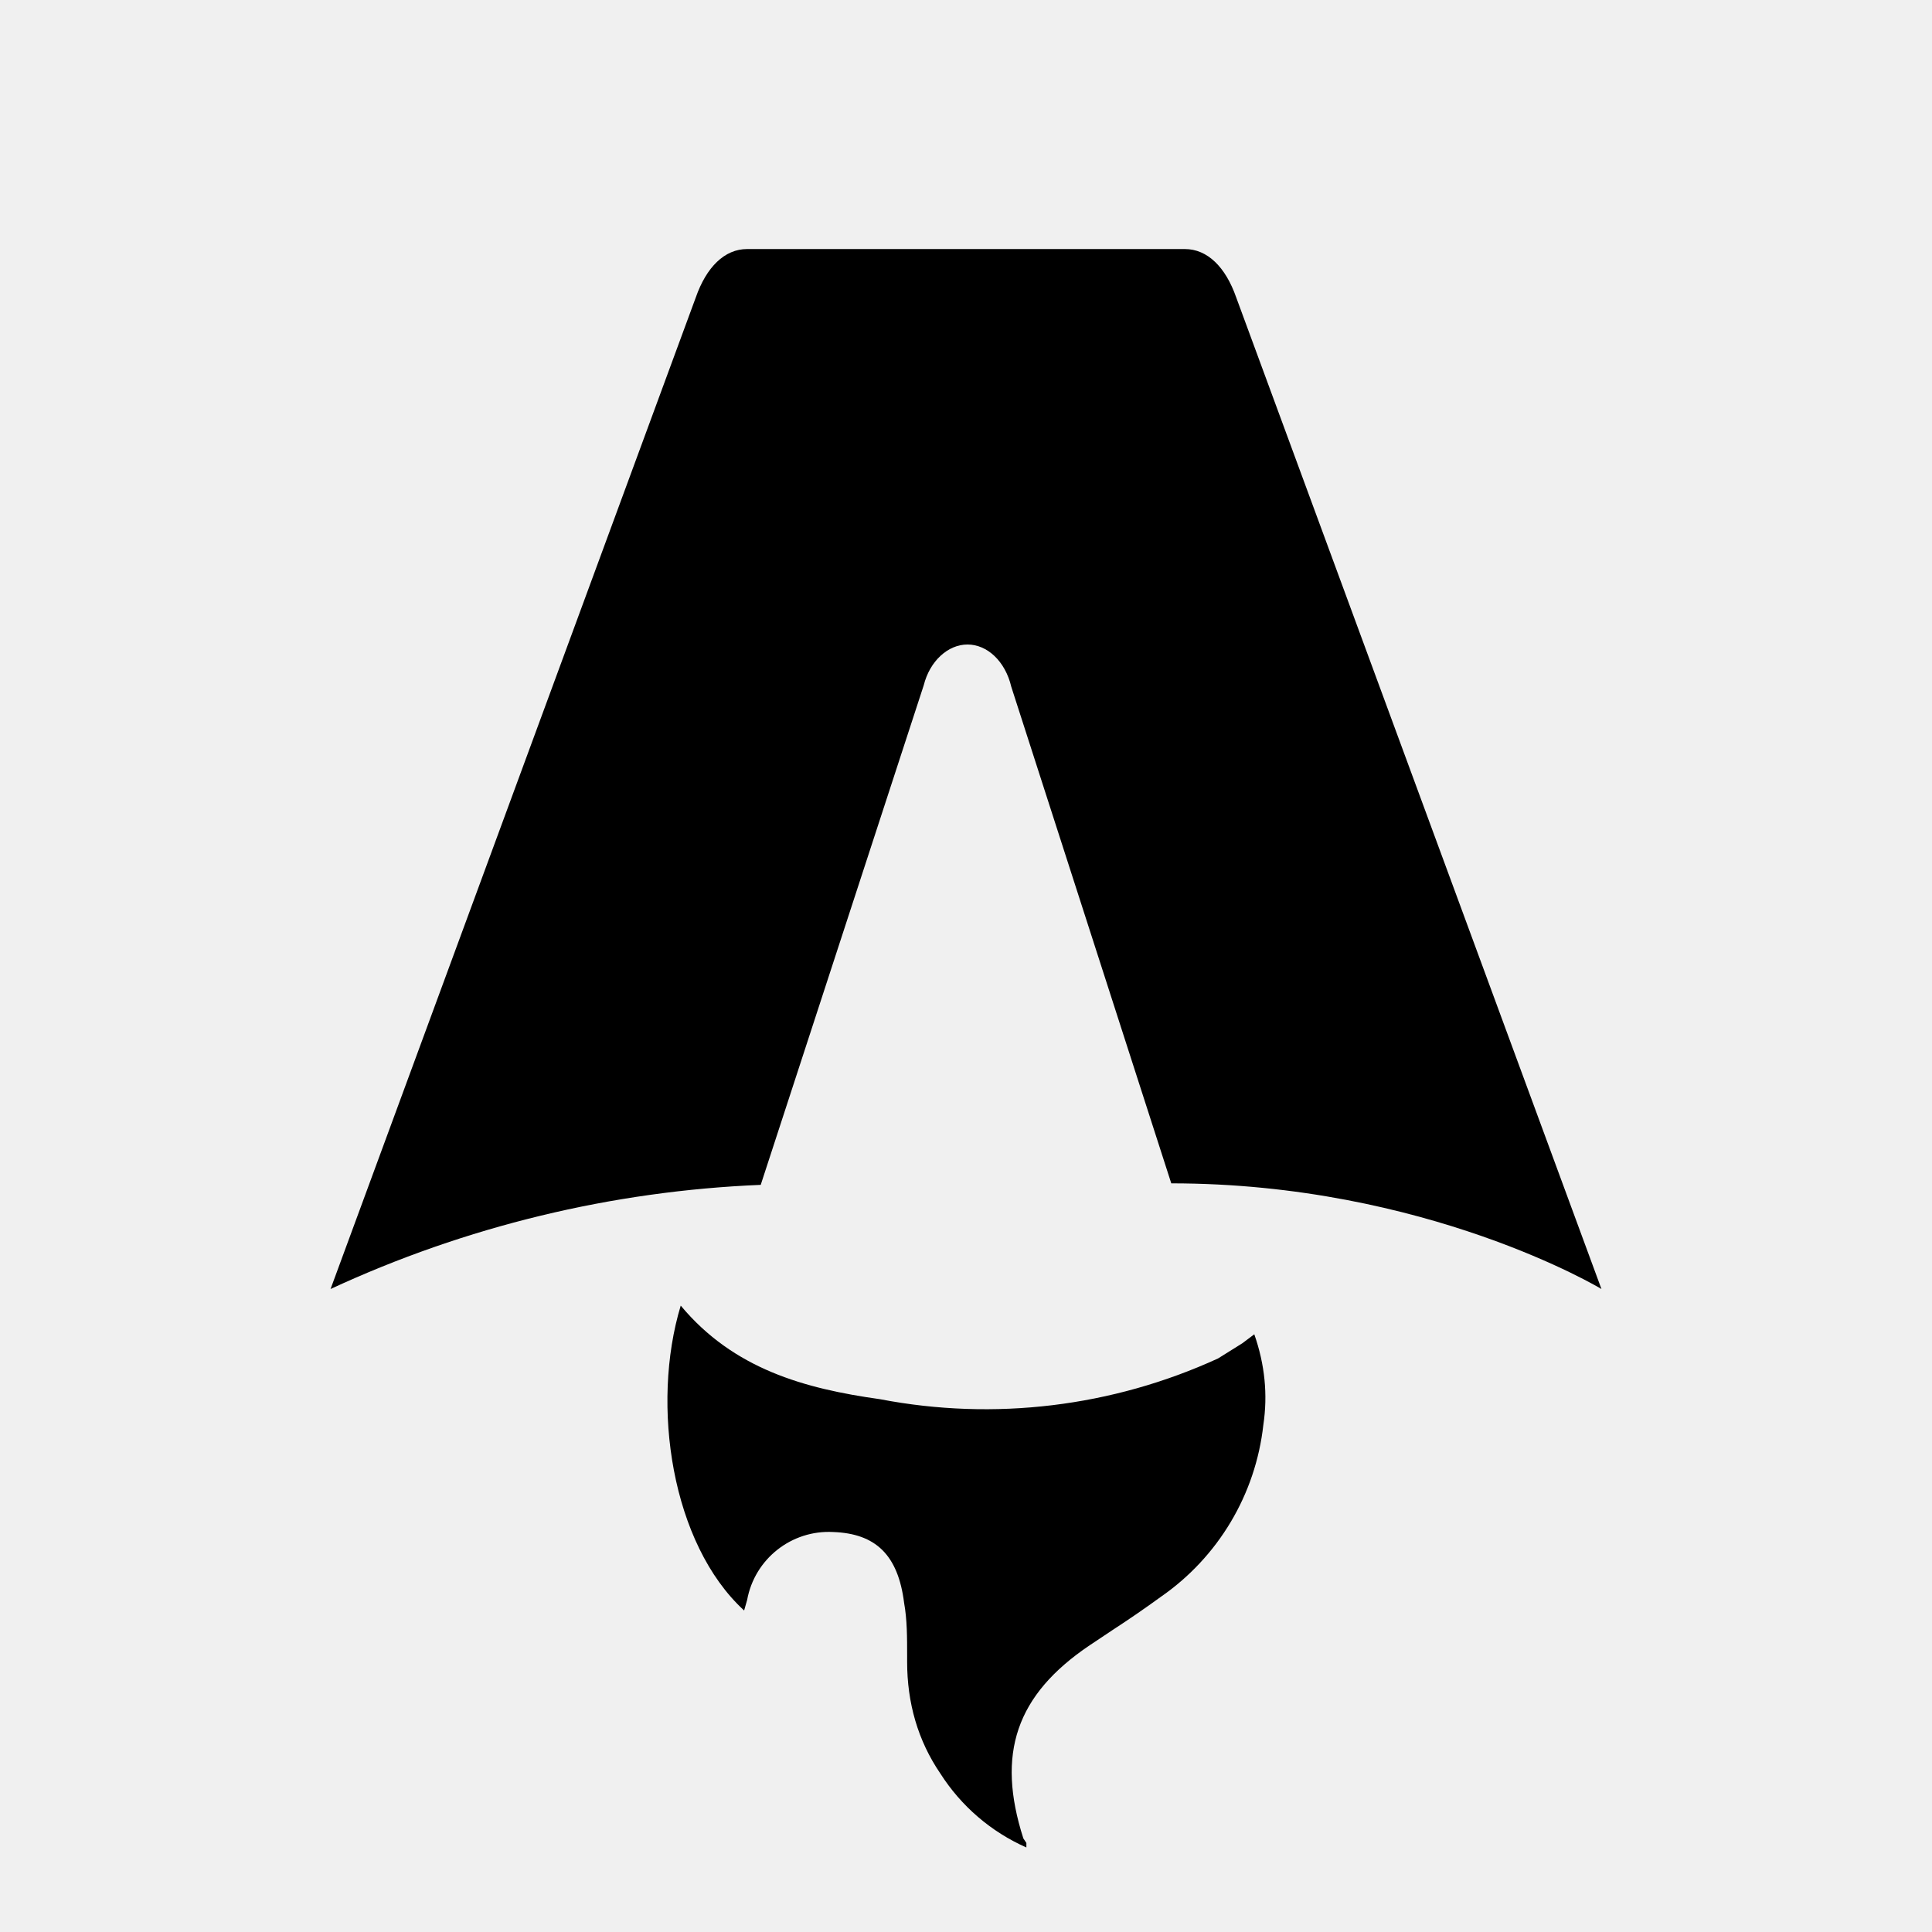
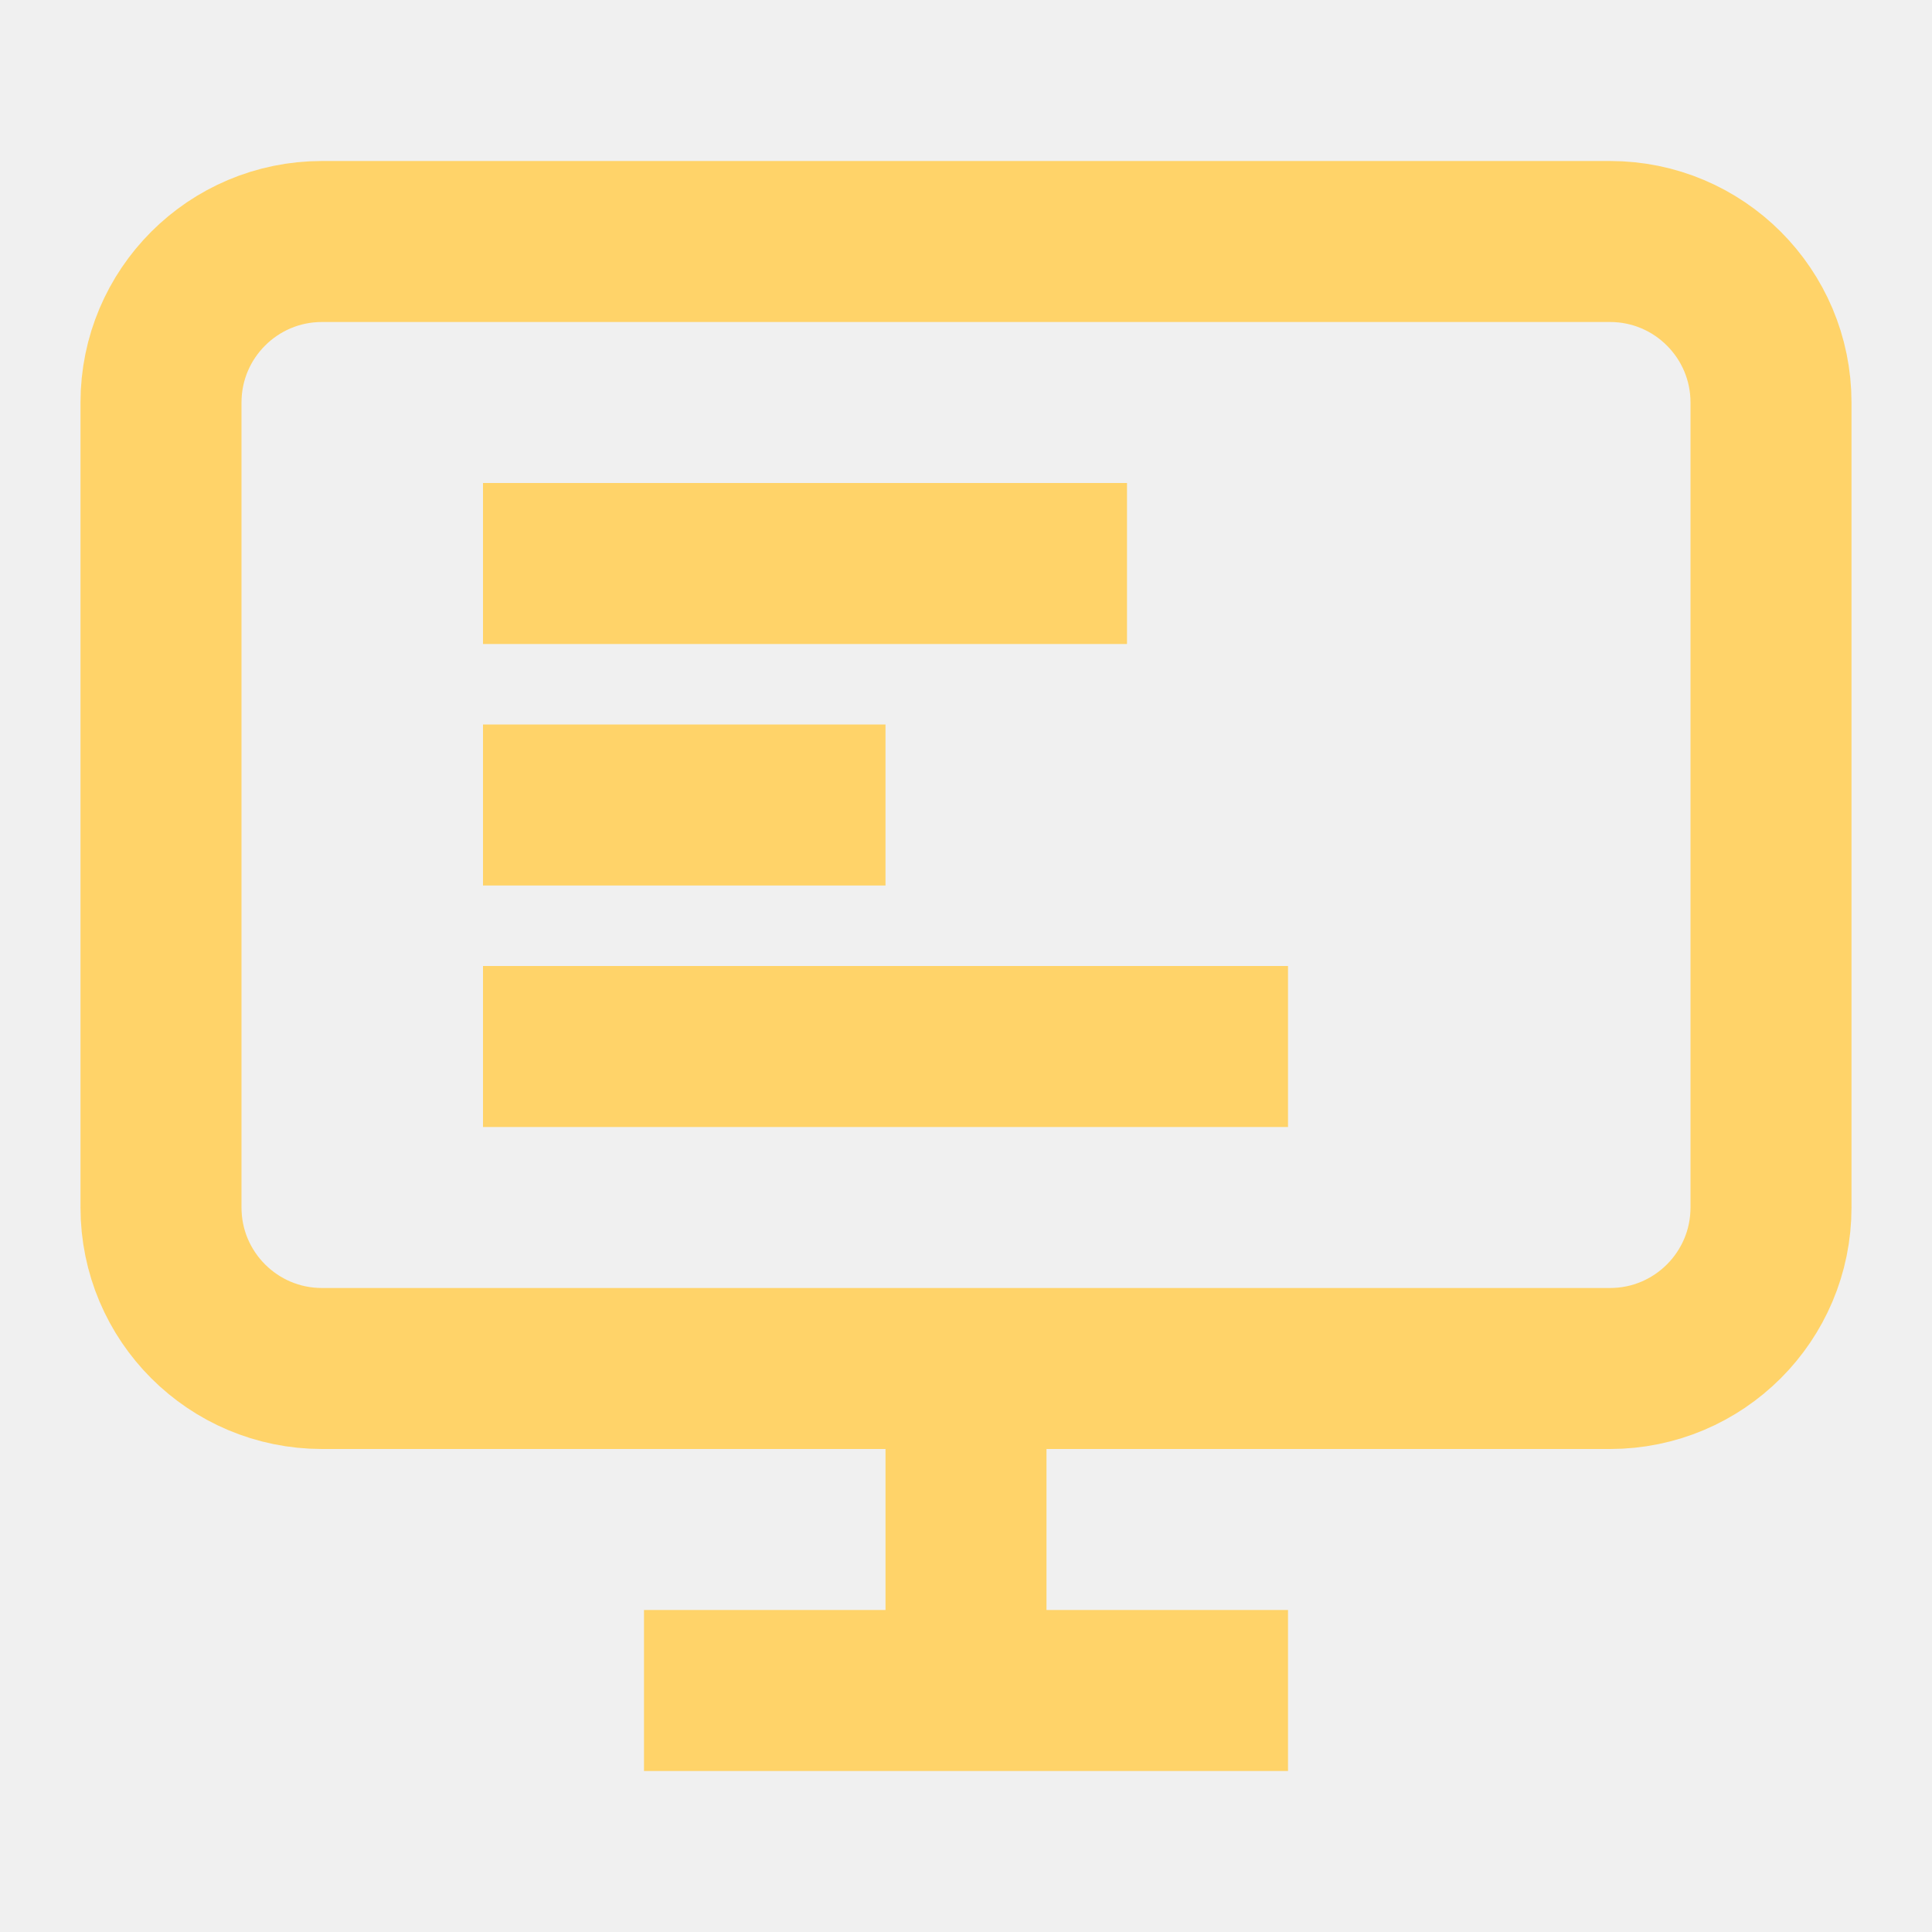
- <svg xmlns="http://www.w3.org/2000/svg" fill="none" viewBox="0 0 128 128">
-   <path d="M50.4 78.5a75.1 75.1 0 0 0-28.5 6.9l24.2-65.7c.7-2 1.9-3.2 3.4-3.2h29c1.5 0 2.7 1.2 3.4 3.2l24.2 65.7s-11.6-7-28.5-7L67 45.5c-.4-1.7-1.6-2.8-2.9-2.8-1.3 0-2.5 1.1-2.9 2.7L50.4 78.5Zm-1.1 28.2Zm-4.2-20.2c-2 6.6-.6 15.8 4.2 20.2a17.5 17.5 0 0 1 .2-.7 5.5 5.5 0 0 1 5.7-4.5c2.8.1 4.3 1.5 4.7 4.7.2 1.1.2 2.3.2 3.5v.4c0 2.7.7 5.2 2.2 7.4a13 13 0 0 0 5.7 4.9v-.3l-.2-.3c-1.8-5.6-.5-9.5 4.4-12.8l1.5-1a73 73 0 0 0 3.2-2.2 16 16 0 0 0 6.8-11.4c.3-2 .1-4-.6-6l-.8.6-1.6 1a37 37 0 0 1-22.4 2.7c-5-.7-9.7-2-13.2-6.2Z" />
-   <style>
-         path { fill: #000; }
-         @media (prefers-color-scheme: dark) {
-             path { fill: #FFF; }
-         }
-     </style>
+ <svg xmlns="http://www.w3.org/2000/svg" fill="none" stroke="#ffd369" stroke-width="2" viewBox="0 0 24 24">
+   <rect x="2" y="3" width="20" height="14" rx="2" />
+   <line x1="6" y1="7" x2="14" y2="7" />
+   <line x1="6" y1="10" x2="11" y2="10" />
+   <line x1="6" y1="13" x2="16" y2="13" />
+   <line x1="8" y1="21" x2="16" y2="21" />
+   <line x1="12" y1="17" x2="12" y2="21" />
</svg>
